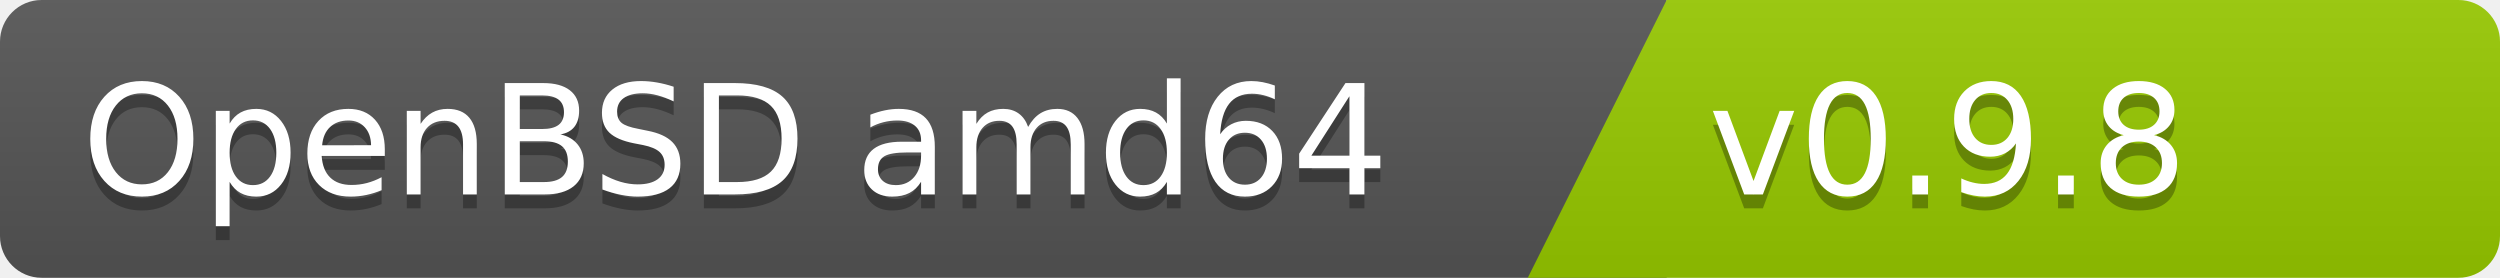
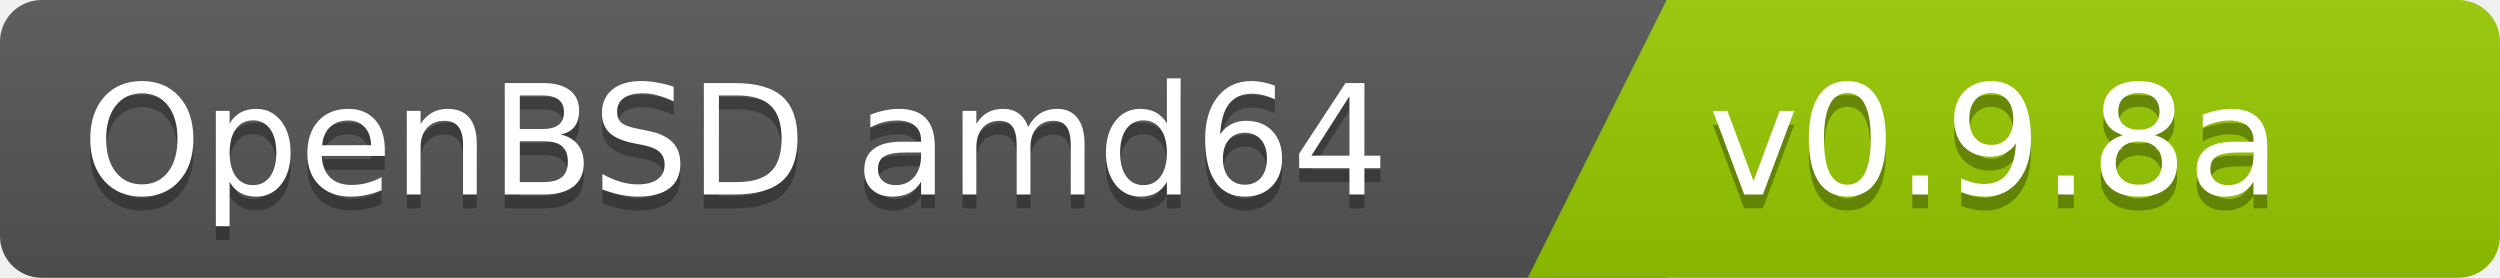
<svg xmlns="http://www.w3.org/2000/svg" width="180" height="20">
  <linearGradient id="b" x2="0" y2="100%">
    <stop offset="0" stop-color="#bbb" stop-opacity=".1" />
    <stop offset="1" stop-opacity=".1" />
  </linearGradient>
  <clipPath id="a">
    <rect width="180" height="20" rx="3" fill="#fff" />
  </clipPath>
  <g clip-path="url(#a)">
    <path fill="#555" d="M0   0h120v20H0z" />
    <path fill="#97ca00" d="M120 0h125v20H110z" />
    <path fill="url(#b)" d="M0   0h180v20H0z" />
  </g>
  <g fill="#fff" font-family="DejaVu Sans,Verdana,Geneva,sans-serif" font-size="110">
    <text x="1000" y="150" fill="#010101" fill-opacity=".3" transform="scale(.1)" text-anchor="end">OpenBSD amd64</text>
    <text x="1000" y="140" transform="scale(.1)" text-anchor="end">OpenBSD amd64</text>
-     <text x="1230" y="150" fill="#010101" fill-opacity=".3" transform="scale(.1)" text-anchor="start">v0.9.8</text>
-     <text x="1230" y="140" transform="scale(.1)" text-anchor="start">v0.9.8</text>
+     <text x="1230" y="150" fill="#010101" fill-opacity=".3" transform="scale(.1)" text-anchor="start">v0.9.8a</text>
+     <text x="1230" y="140" transform="scale(.1)" text-anchor="start">v0.9.8a</text>
  </g>
</svg>
